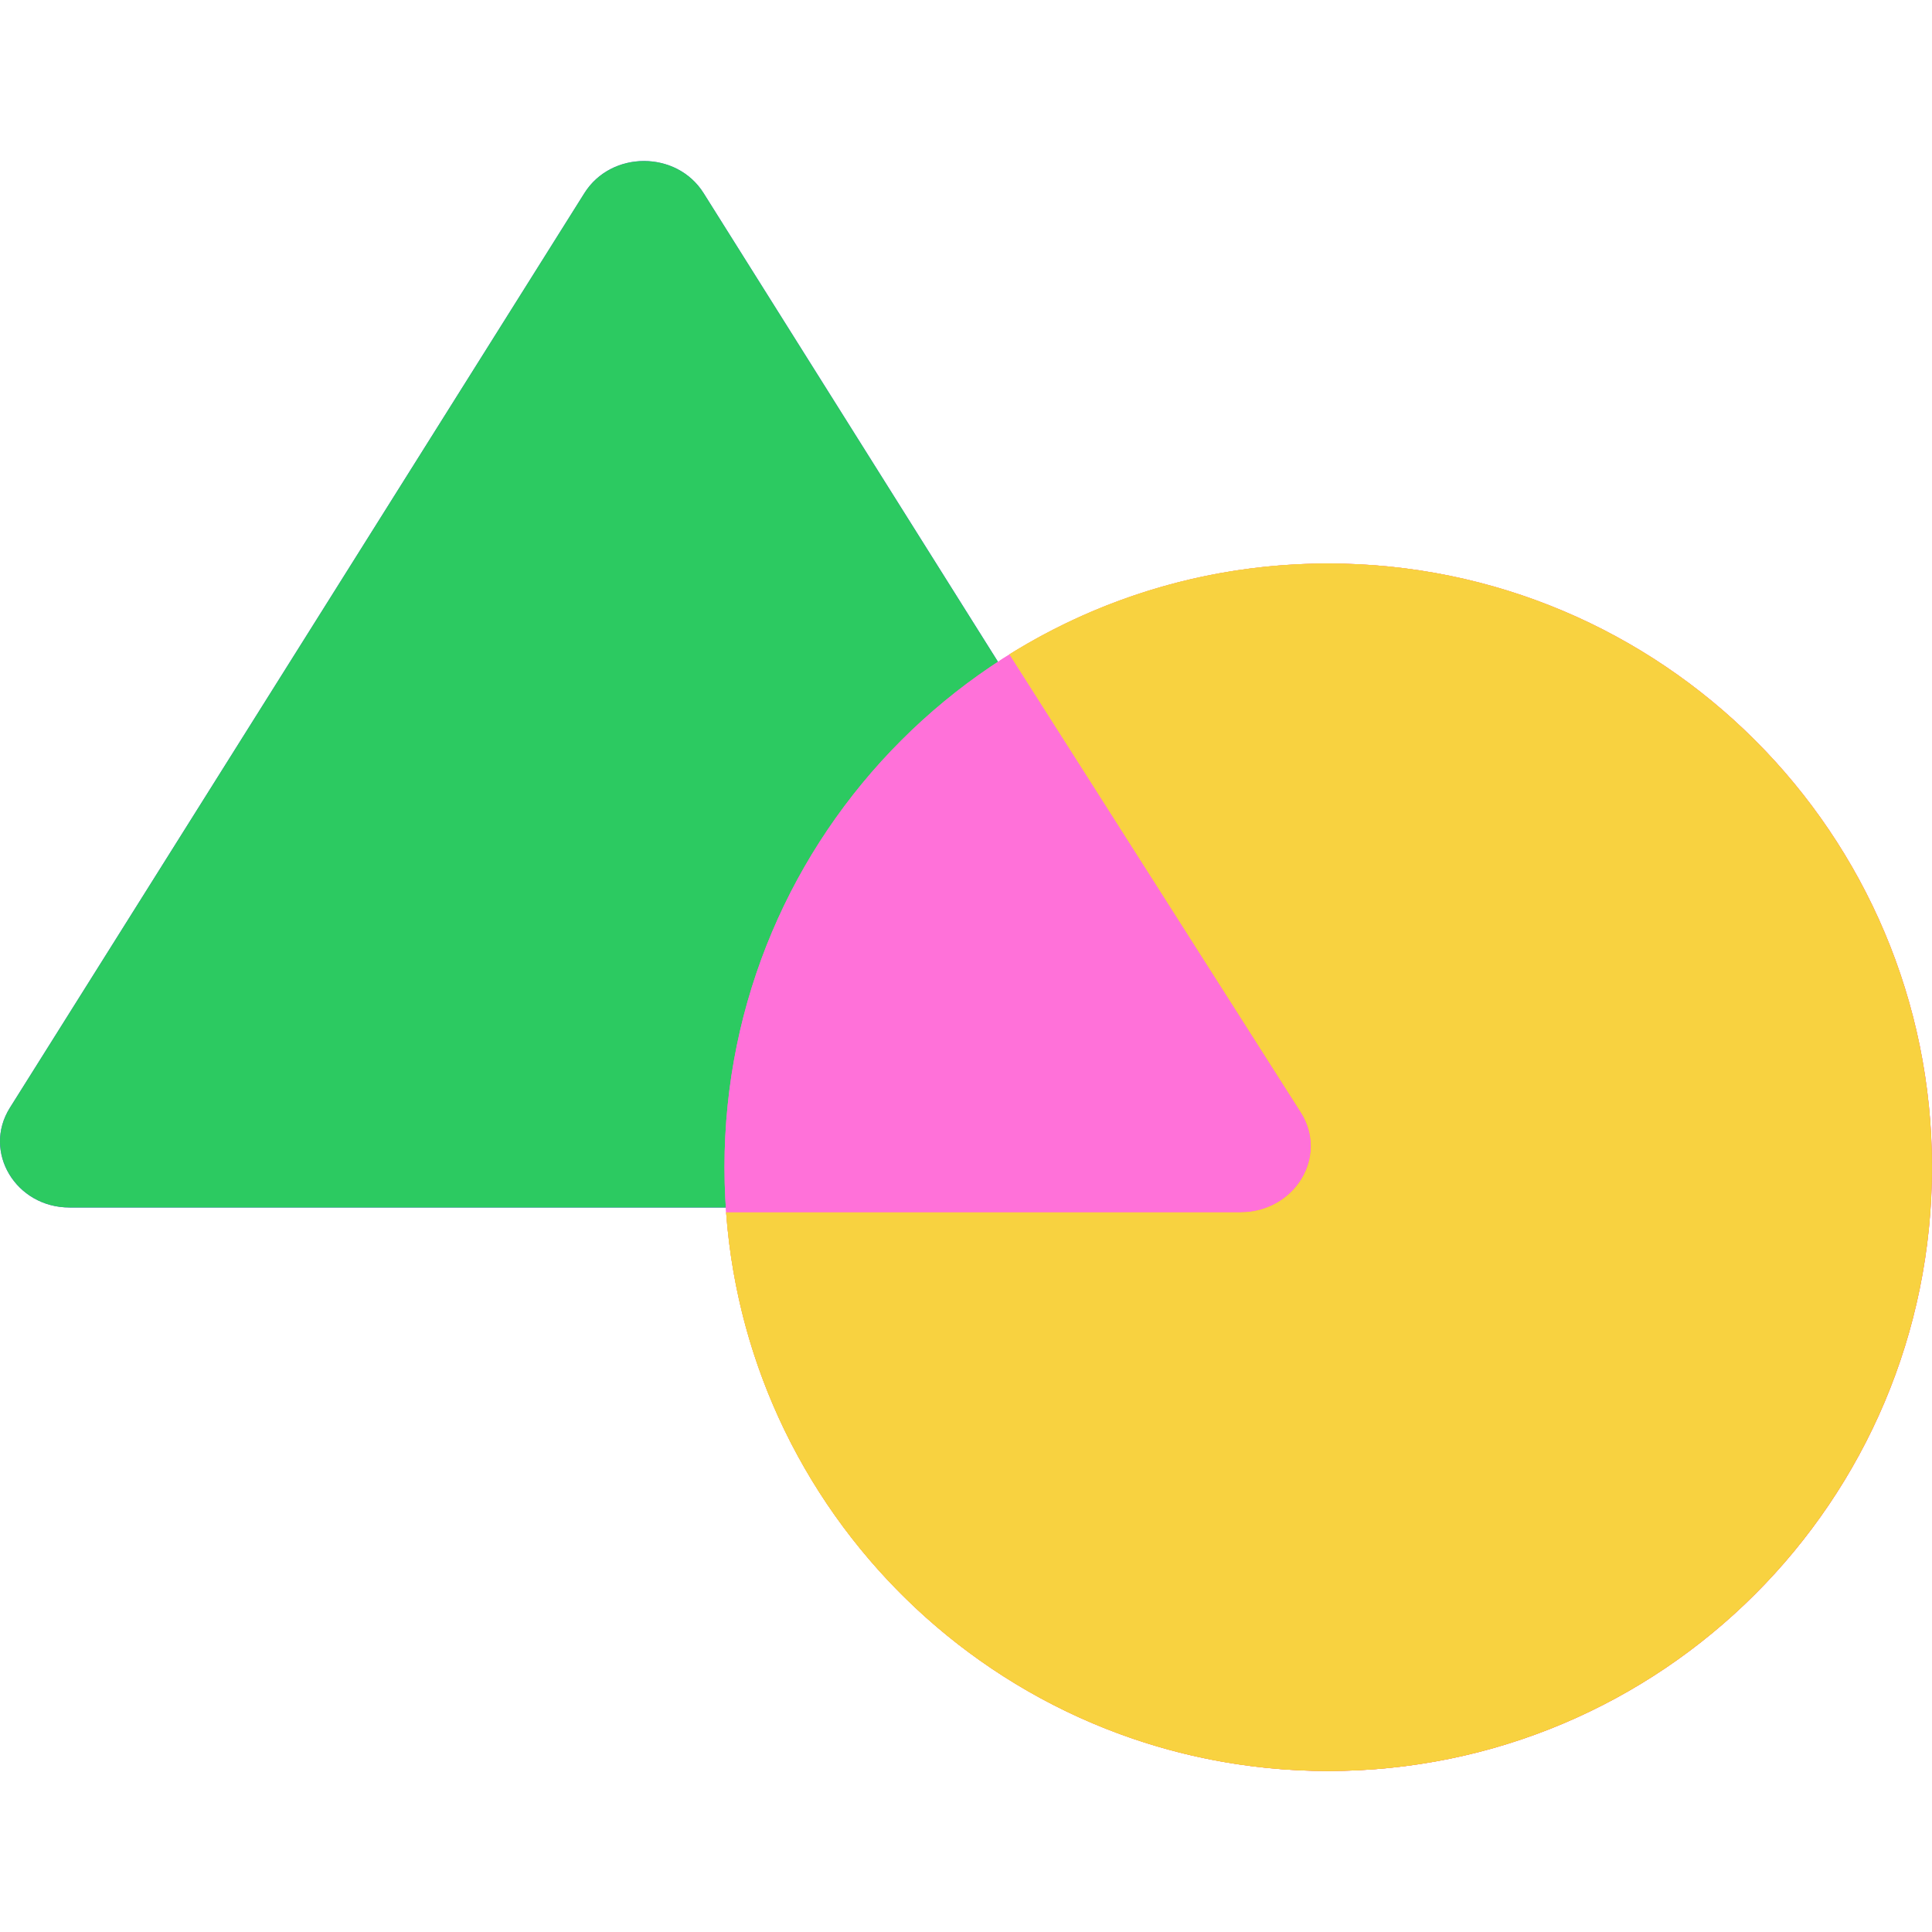
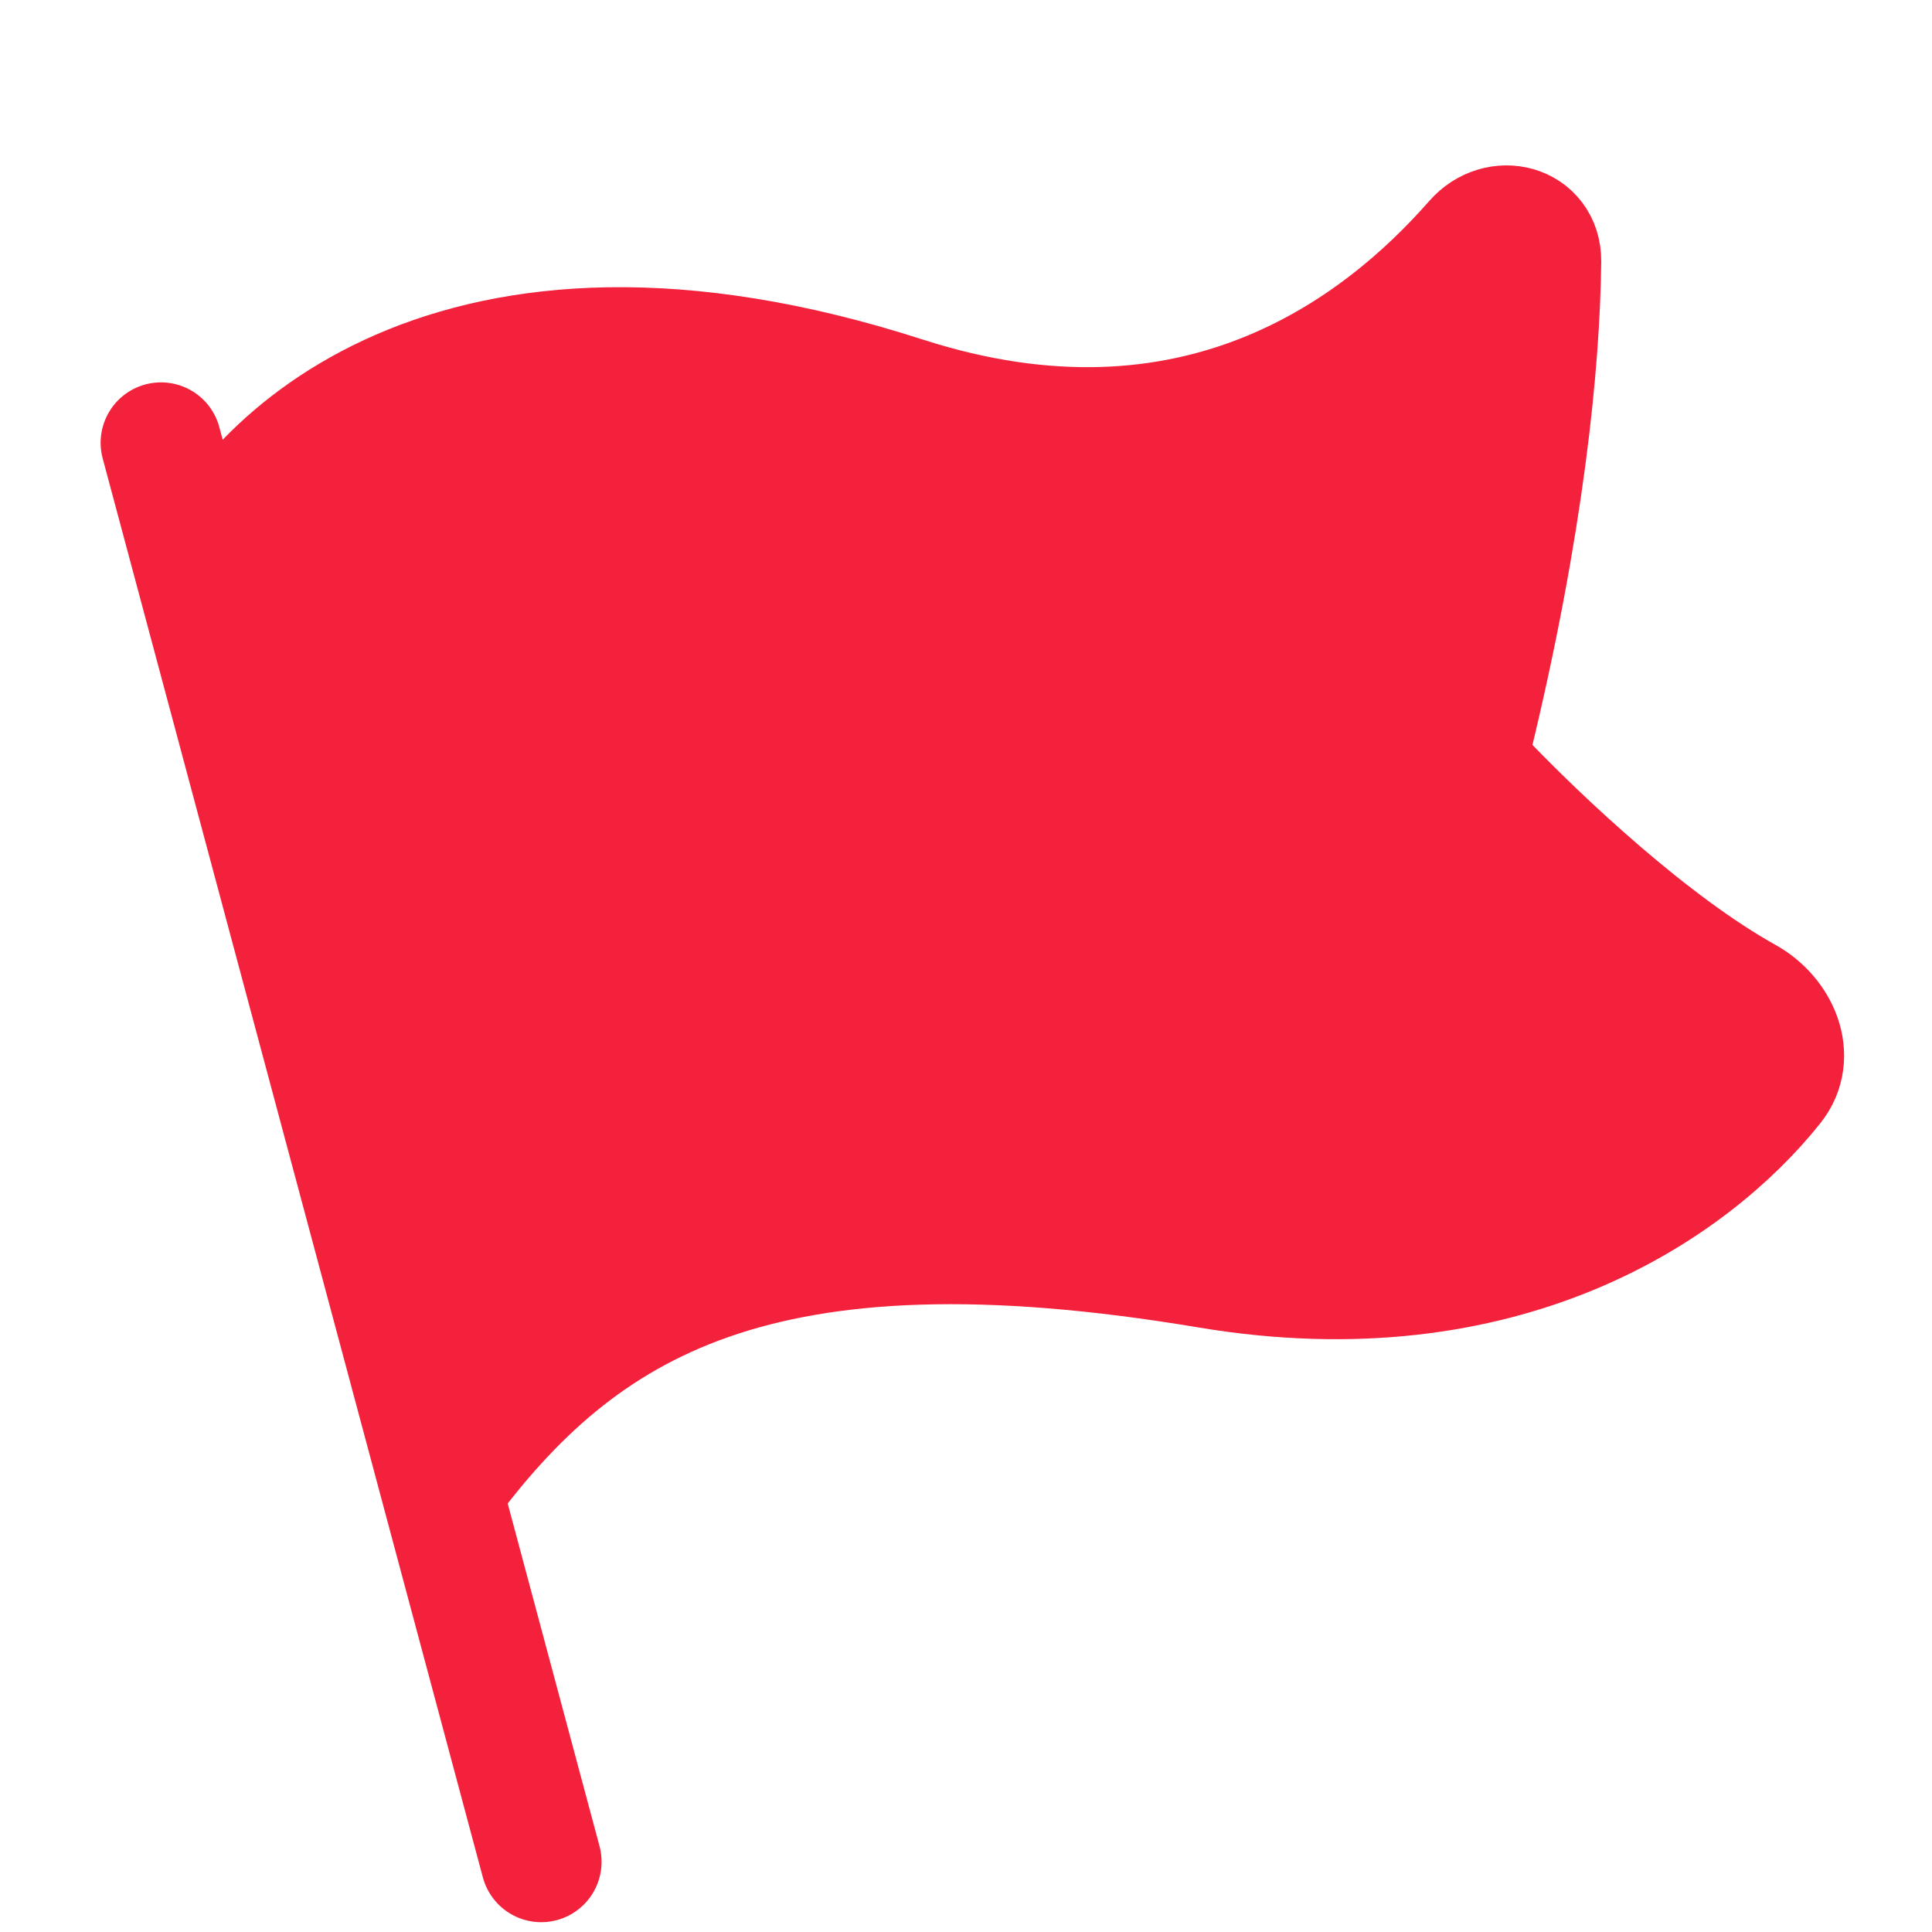
<svg xmlns="http://www.w3.org/2000/svg" width="24" height="24" viewBox="0 0 24 24" fill="none">
-   <path d="M7.259 2.4C7.593 1.867 8.407 1.867 8.741 2.4L15.877 13.761C16.22 14.307 15.805 15 15.136 15H0.864C0.195 15 -0.22 14.307 0.123 13.761L7.259 2.4Z" fill="url(#paint0_linear_2285_27964)" />
-   <path d="M7.259 2.4C7.593 1.867 8.407 1.867 8.741 2.4L15.877 13.761C16.22 14.307 15.805 15 15.136 15H0.864C0.195 15 -0.22 14.307 0.123 13.761L7.259 2.4Z" fill="#2CCA61" />
-   <circle cx="16.5" cy="14.5" r="7.5" fill="url(#paint1_linear_2285_27964)" />
-   <circle cx="16.5" cy="14.5" r="7.5" fill="#FF71D9" />
-   <path fill-rule="evenodd" clip-rule="evenodd" d="M9.02 15.061C9.306 18.941 12.545 22 16.499 22C20.641 22 23.999 18.642 23.999 14.5C23.999 10.358 20.641 7 16.499 7C15.046 7 13.689 7.413 12.54 8.128L16.16 13.817C16.509 14.365 16.087 15.061 15.405 15.061H9.02Z" fill="url(#paint2_linear_2285_27964)" />
-   <path fill-rule="evenodd" clip-rule="evenodd" d="M9.02 15.061C9.306 18.941 12.545 22 16.499 22C20.641 22 23.999 18.642 23.999 14.5C23.999 10.358 20.641 7 16.499 7C15.046 7 13.689 7.413 12.54 8.128L16.16 13.817C16.509 14.365 16.087 15.061 15.405 15.061H9.02Z" fill="#F8D240" />
-   <defs>
-     <linearGradient id="paint0_linear_2285_27964" x1="2.105" y1="4.438" x2="11.443" y2="14.116" gradientUnits="userSpaceOnUse">
-       <stop stop-color="#6F4FF2" />
-       <stop offset="1" stop-color="#613AFF" />
-     </linearGradient>
-     <linearGradient id="paint1_linear_2285_27964" x1="11.917" y1="8.667" x2="16.083" y2="17" gradientUnits="userSpaceOnUse">
-       <stop stop-color="#FF71D9" />
-       <stop offset="0.965" stop-color="#FF56EE" />
-     </linearGradient>
-     <linearGradient id="paint2_linear_2285_27964" x1="12.856" y1="7.714" x2="19.2" y2="20.619" gradientUnits="userSpaceOnUse">
-       <stop stop-color="#F8D240" />
-       <stop offset="1" stop-color="#F1C002" />
-     </linearGradient>
-   </defs>
+   <path d="M11.233 4.932C5.6 3.115 3.072 5.771 2.5 7.172L5.5 18.5C7.216 16.165 9.433 14.816 15.009 15.75C18.69 16.366 21.008 14.764 22.027 13.485C22.316 13.122 22.094 12.617 21.689 12.392C20.517 11.74 19.152 10.463 18.395 9.668C18.279 9.546 18.236 9.372 18.276 9.209C18.933 6.511 19.128 4.495 19.141 3.244C19.145 2.793 18.614 2.654 18.317 2.993C17.132 4.344 14.833 6.092 11.233 4.932Z" fill="#F3213B" stroke="#F3213B" stroke-width="1.5" stroke-linejoin="round" />
+   <path d="M2 5.5L6.723 23.128" stroke="#F3213B" stroke-width="1.5" stroke-linecap="round" stroke-linejoin="round" />
</svg>
